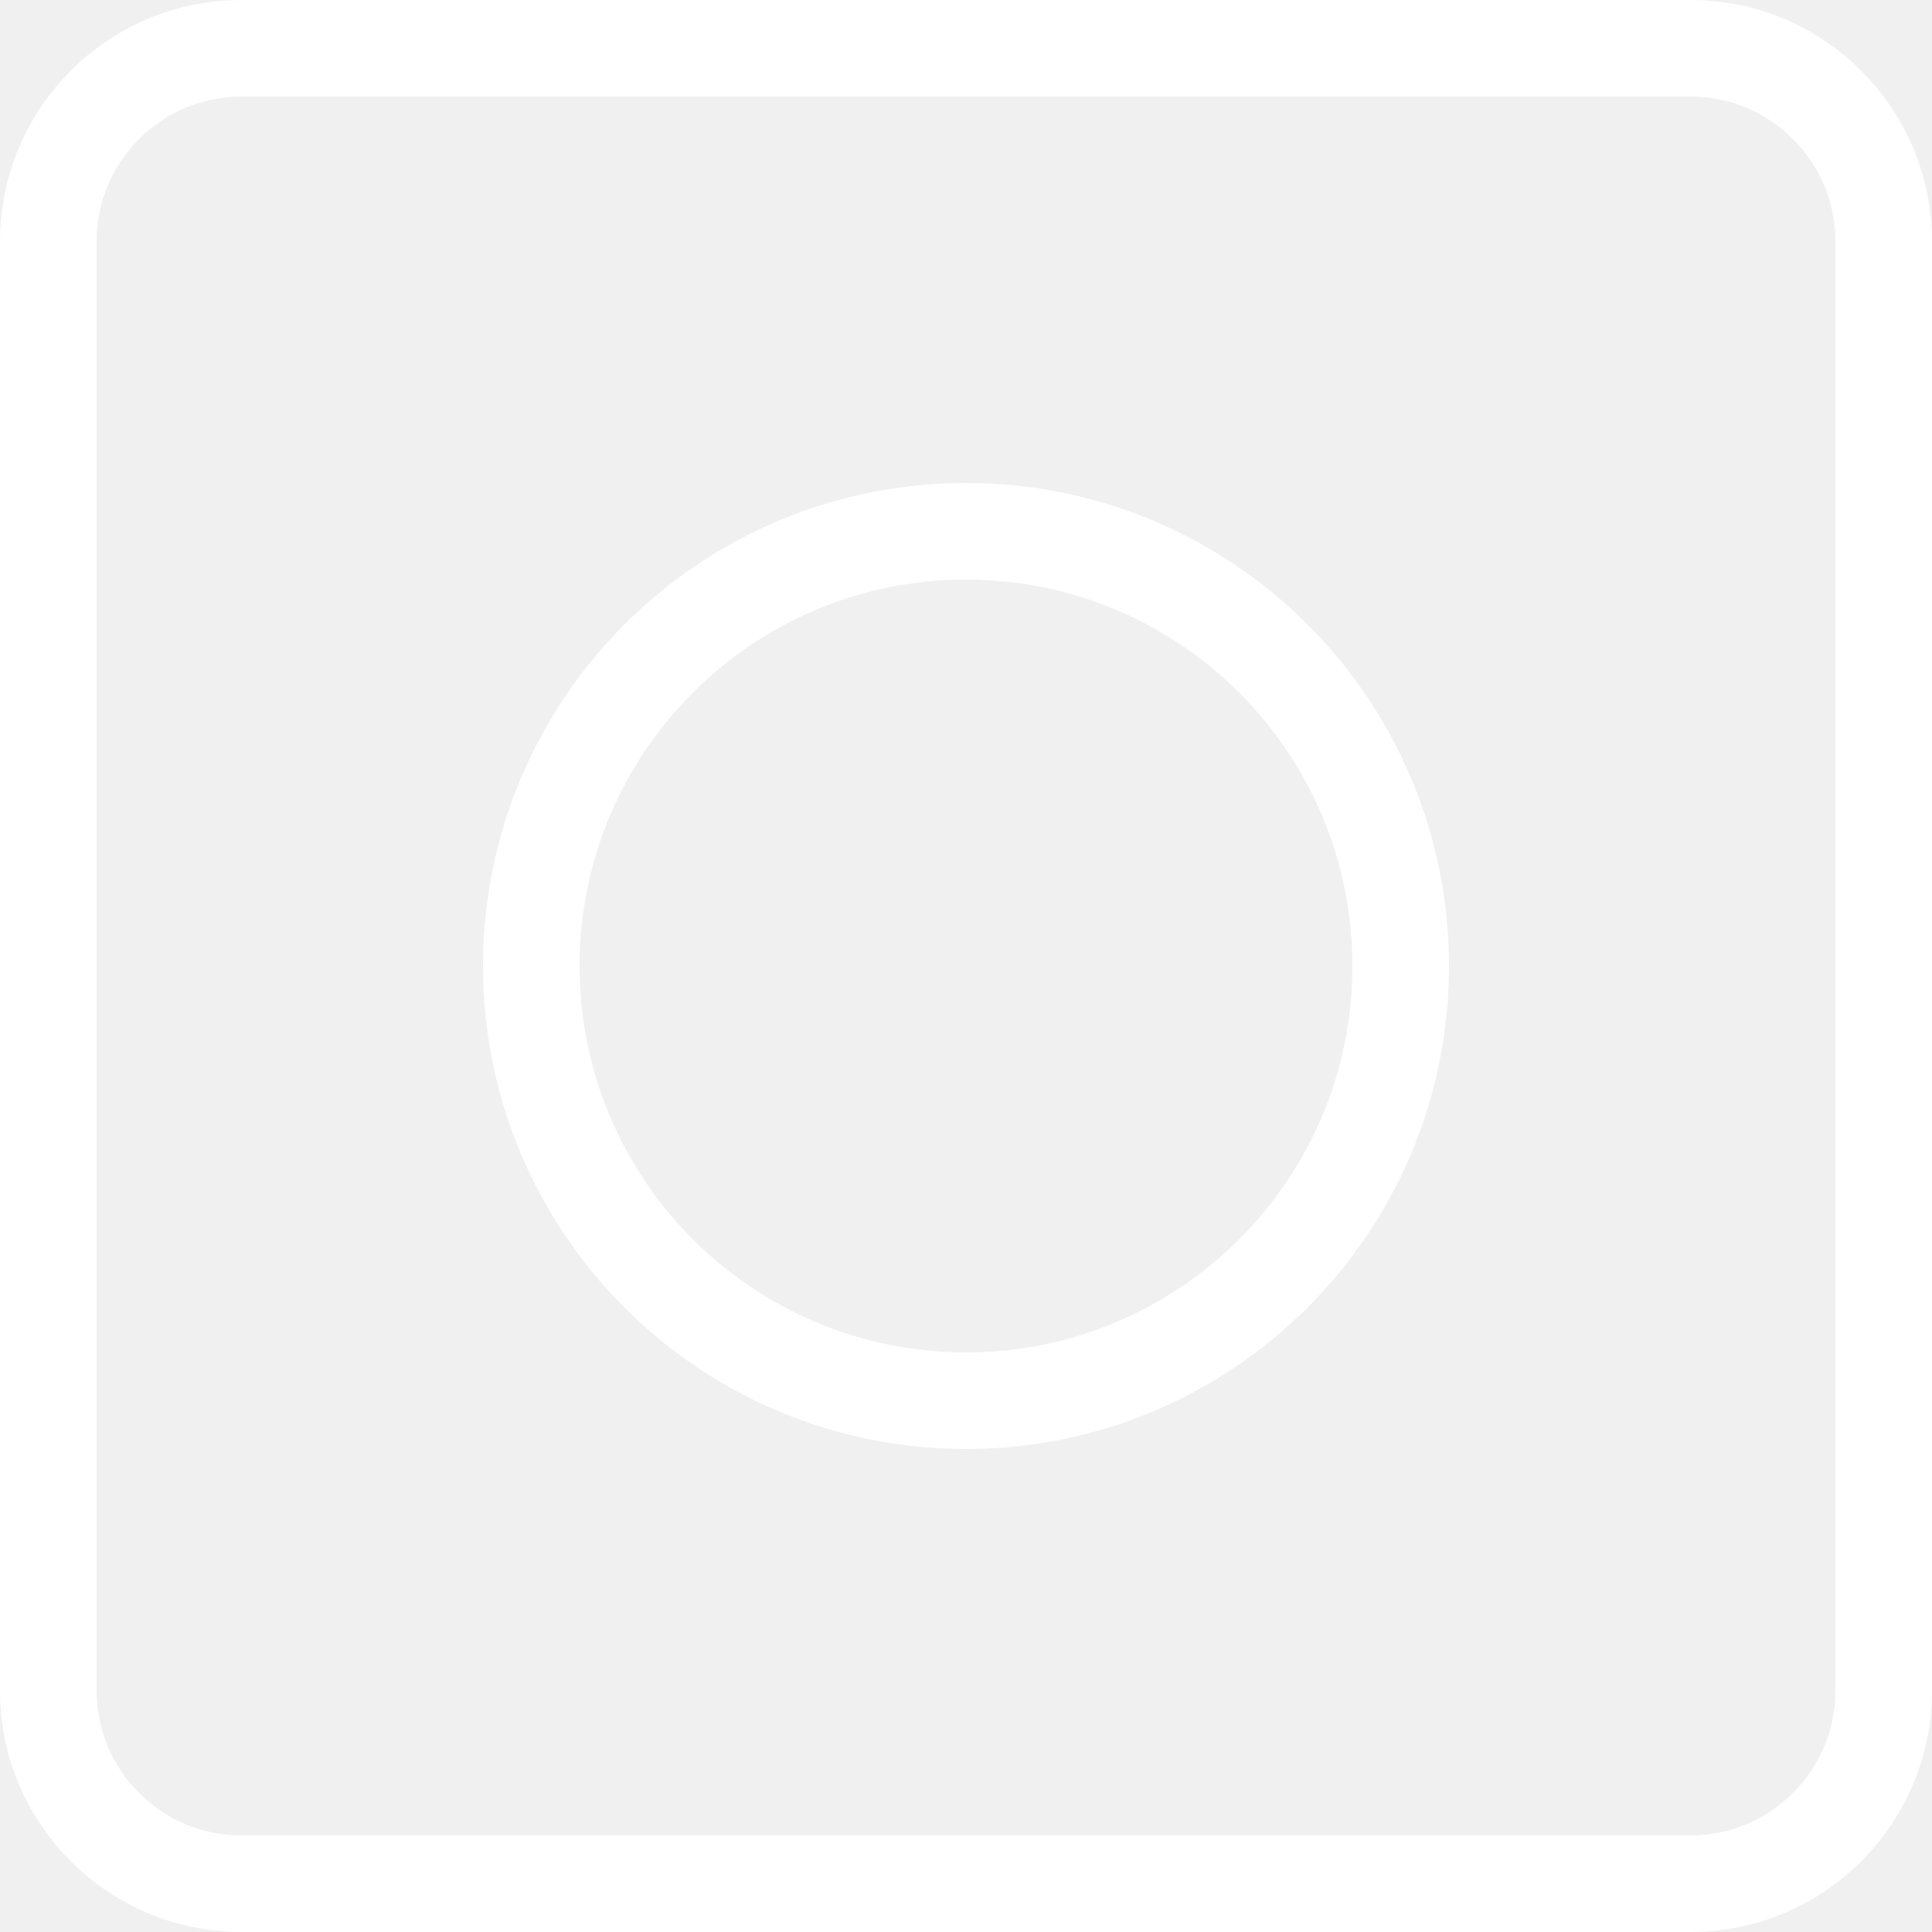
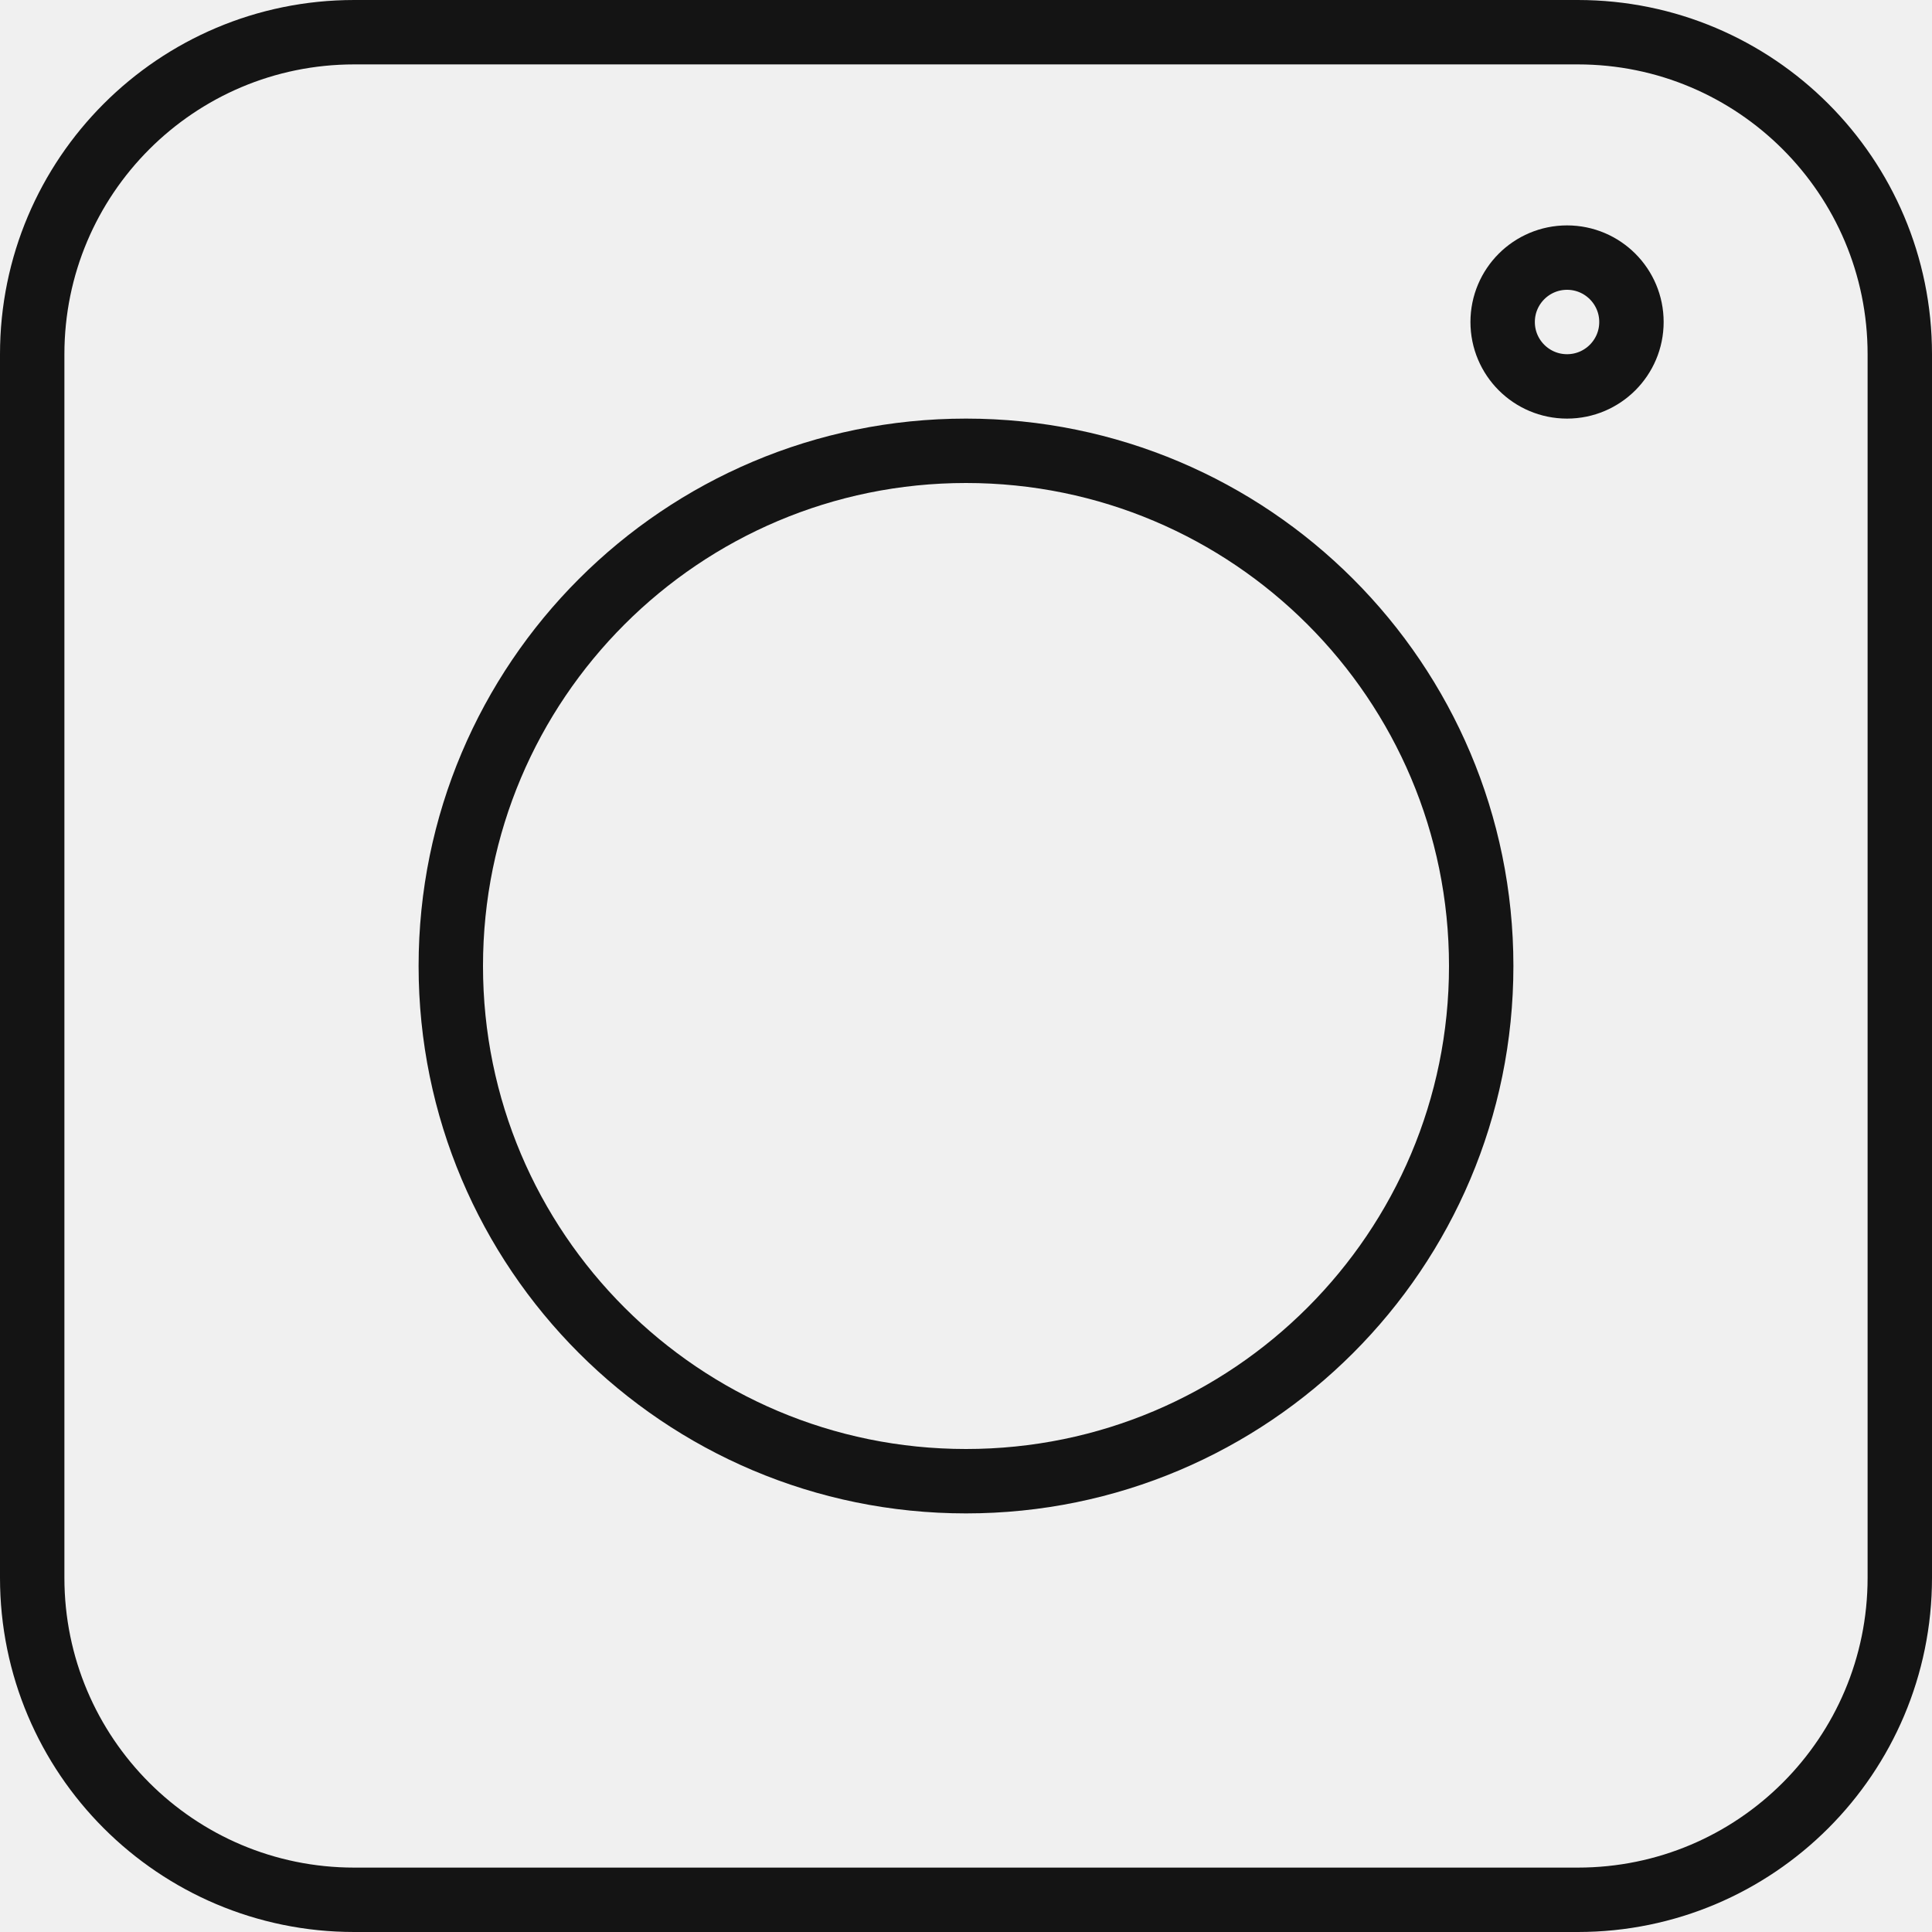
- <svg xmlns="http://www.w3.org/2000/svg" width="20px" height="20px" viewBox="0 0 20 20" version="1.1">
+ <svg xmlns="http://www.w3.org/2000/svg" width="30px" height="30px" viewBox="0 0 30 30" version="1.1">
  <defs />
-   <g id="teaser_v2---about-section-copy-17" stroke="none" stroke-width="1" fill="none" fill-rule="evenodd" transform="translate(-788, -693)">
-     <g id="Group-4" transform="translate(788, 693)" stroke="#FFFFFF">
-       <rect id="Rectangle-2" x="0.5" y="0.5" width="19" height="19" rx="2" />
-       <rect id="Rectangle-2-Copy" x="5.5" y="5.5" width="9" height="9" rx="4.5" />
+   <g id="Home---Scroll-State" stroke="none" stroke-width="1" fill="none" fill-rule="evenodd" transform="translate(-1372, -263)">
+     <g id="Instagram" transform="translate(1372, 263)" stroke="#141414">
+       <rect id="Rectangle" x="0.5" y="0.5" width="29" height="29" rx="5" />
+       <circle id="Oval" cx="15" cy="15" r="8" />
+       <circle id="Oval-Copy" cx="24.333" cy="5" r="1" />
    </g>
  </g>
</svg>
